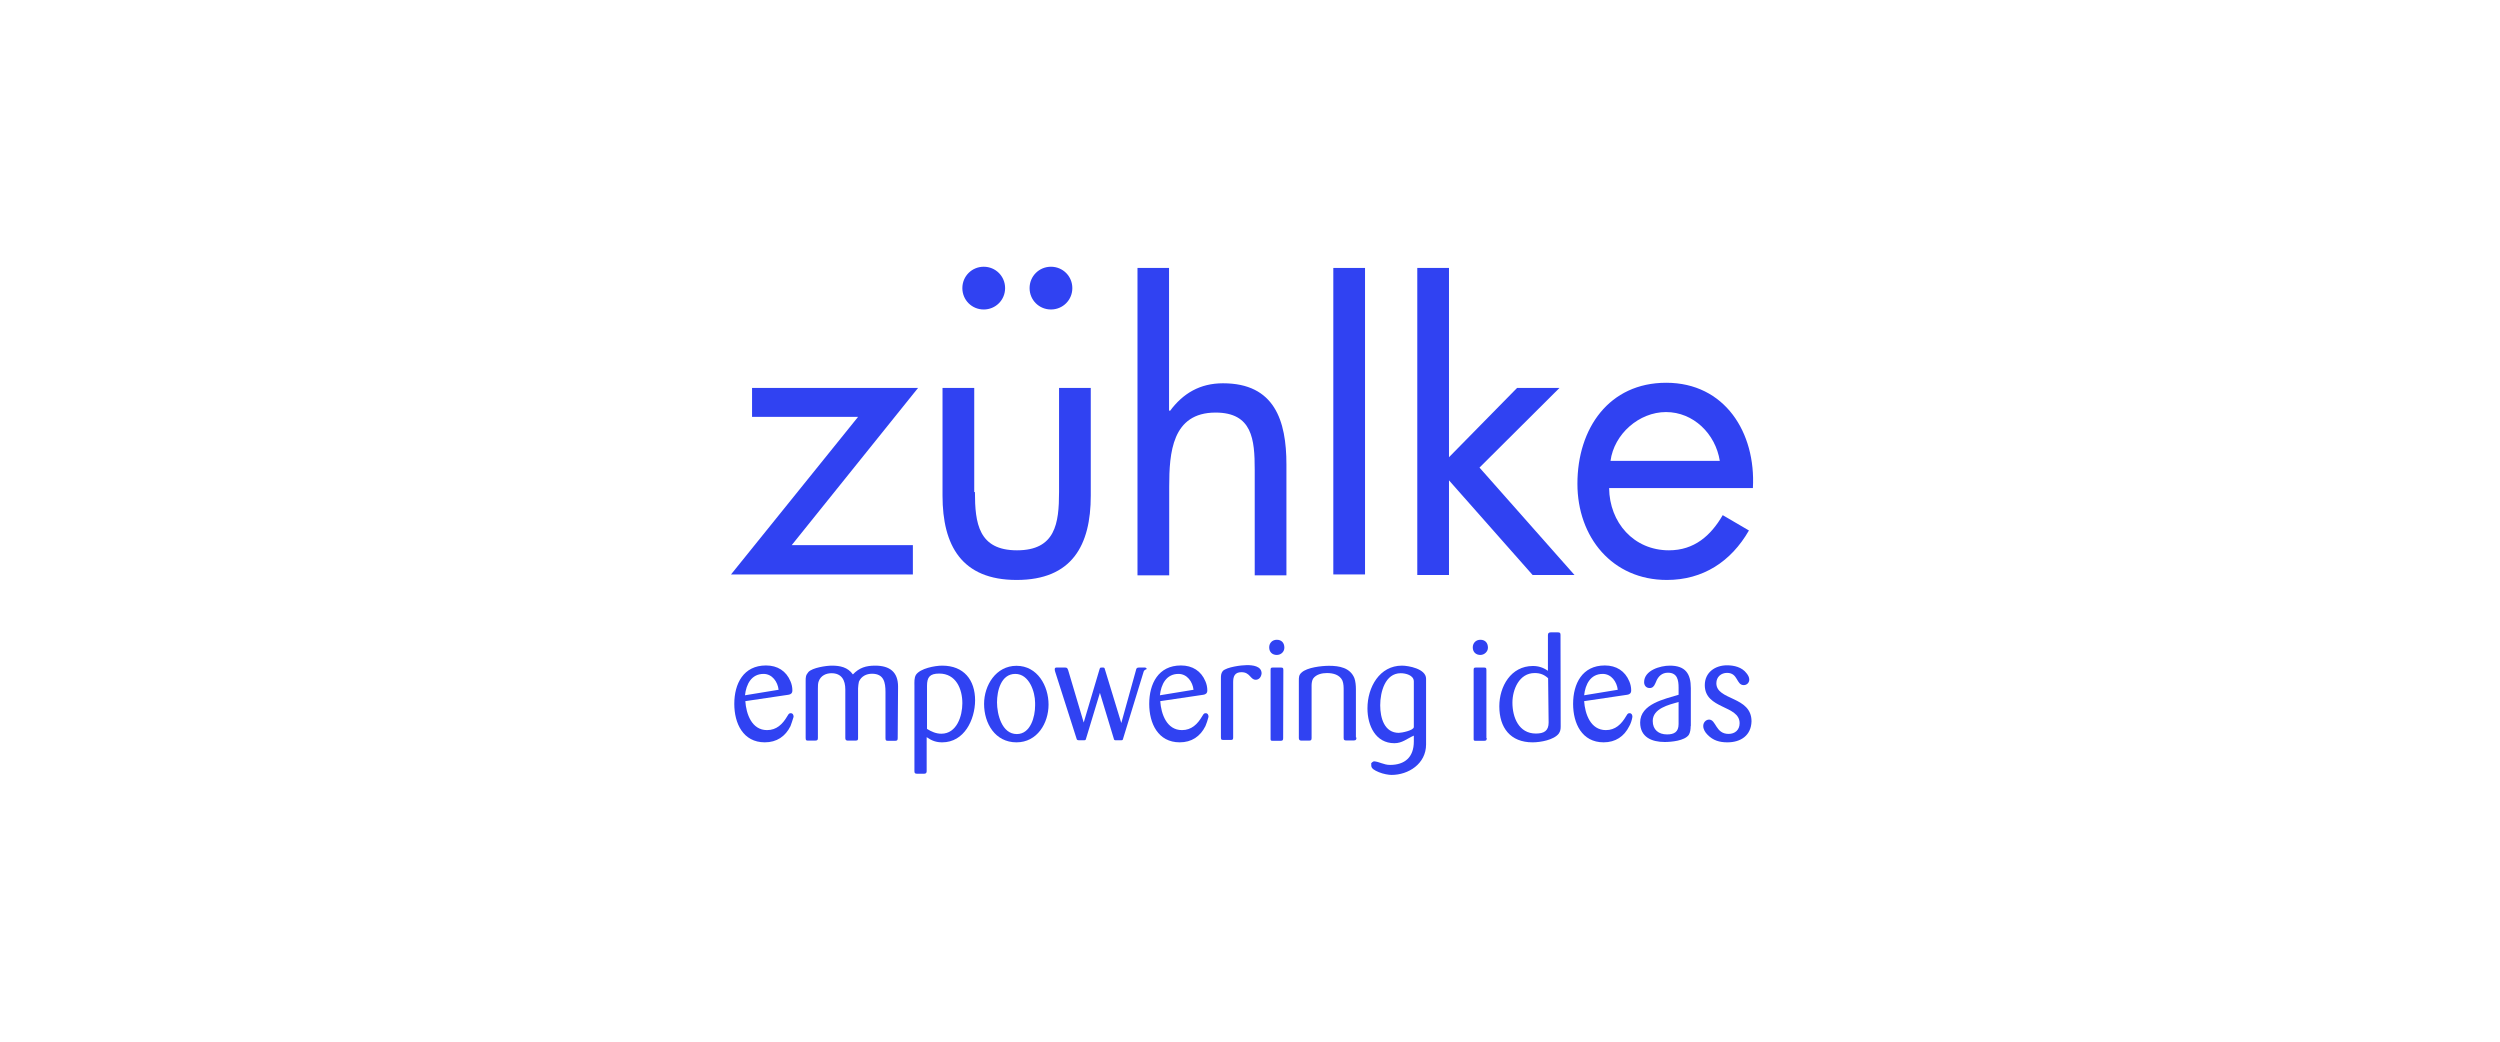
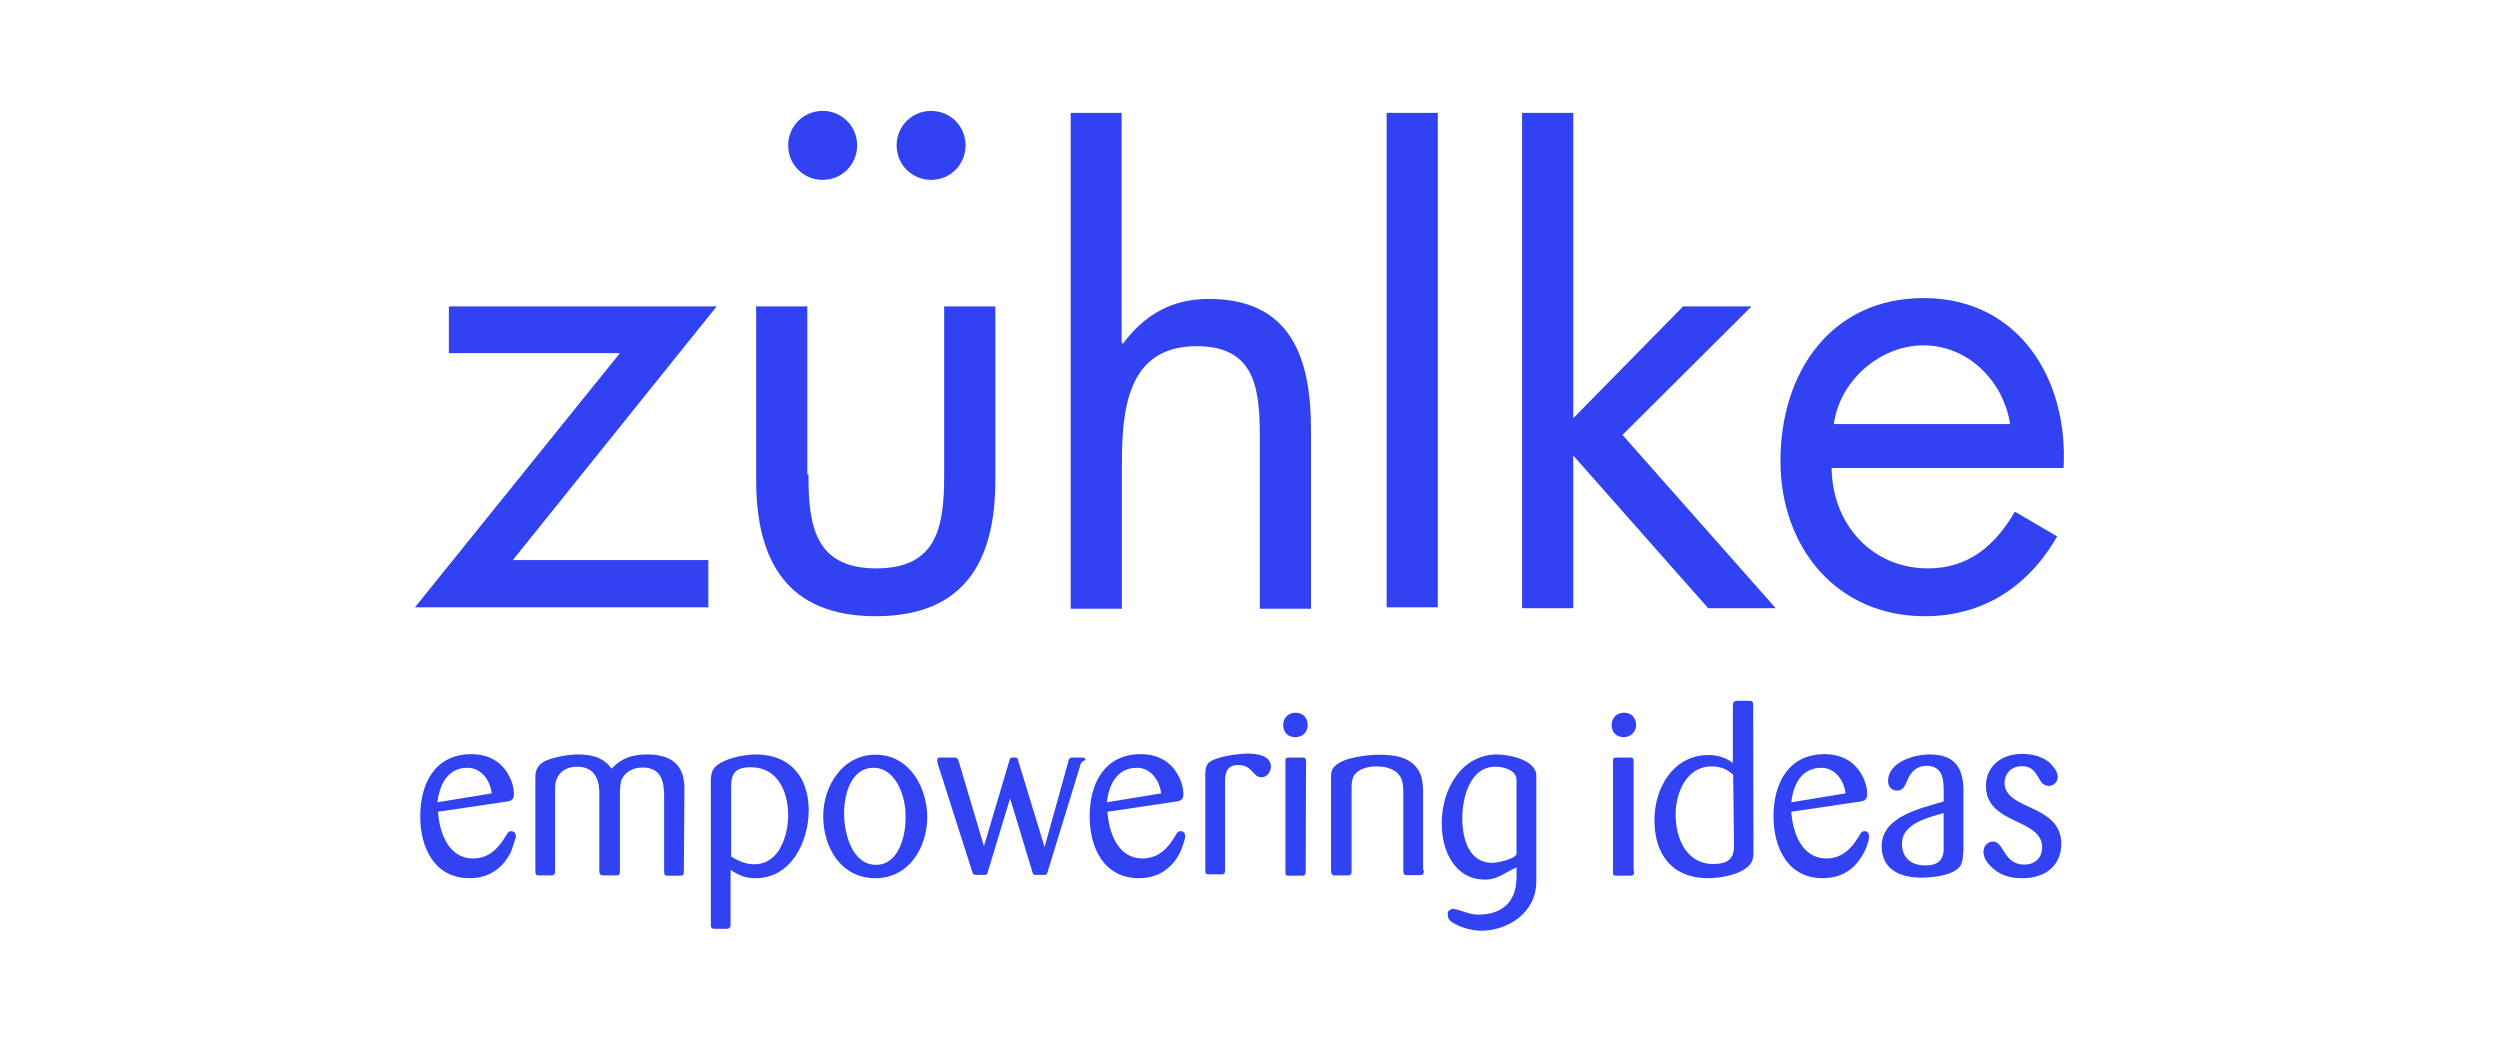
- <svg xmlns="http://www.w3.org/2000/svg" width="100%" height="100%" viewBox="0 0 240 100" version="1.1" xml:space="preserve" style="fill-rule:evenodd;clip-rule:evenodd;stroke-linejoin:round;stroke-miterlimit:2;">
-   <g>
+ <svg xmlns="http://www.w3.org/2000/svg" width="100%" height="100%" viewBox="0 0 180 75" version="1.1" xml:space="preserve" style="fill-rule:evenodd;clip-rule:evenodd;stroke-linejoin:round;stroke-miterlimit:2;">
+   <g transform="matrix(1.20999,0,0,1.20999,-55.0385,-22.9994)">
    <g>
      <path d="M87.636,52.333L87.636,55.146L70.178,55.146L82.374,40.021L72.197,40.021L72.197,37.241L88.134,37.241L76.004,52.333L87.636,52.333Z" style="fill:rgb(48,66,242);fill-rule:nonzero;" />
      <g>
        <path d="M93.594,47.236C93.594,50.232 93.942,52.83 97.632,52.83C101.322,52.83 101.669,50.248 101.669,47.236L101.669,37.241L104.714,37.241L104.714,47.584C104.714,52.334 102.926,55.676 97.598,55.676C92.319,55.676 90.482,52.366 90.482,47.584L90.482,37.241L93.527,37.241L93.527,47.236L93.594,47.236Z" style="fill:rgb(48,66,242);fill-rule:nonzero;" />
        <path d="M96.49,27.659C96.49,28.801 95.58,29.711 94.438,29.711C93.296,29.711 92.386,28.801 92.386,27.659C92.386,26.517 93.297,25.607 94.438,25.607C95.58,25.607 96.49,26.518 96.49,27.659Z" style="fill:rgb(48,66,242);fill-rule:nonzero;" />
        <path d="M102.944,27.659C102.944,28.801 102.034,29.711 100.892,29.711C99.75,29.711 98.84,28.801 98.84,27.659C98.84,26.517 99.75,25.607 100.892,25.607C102.034,25.607 102.944,26.518 102.944,27.659Z" style="fill:rgb(48,66,242);fill-rule:nonzero;" />
      </g>
      <path d="M112.228,25.723L112.228,39.376L112.311,39.459C113.569,37.755 115.207,36.795 117.408,36.795C122.356,36.795 123.497,40.37 123.497,44.589L123.497,55.23L120.453,55.23L120.453,45.085C120.453,42.189 120.221,39.607 116.696,39.607C112.509,39.607 112.244,43.48 112.244,46.723L112.244,55.229L109.199,55.229L109.199,25.723L112.228,25.723Z" style="fill:rgb(48,66,242);fill-rule:nonzero;" />
-       <rect x="127.998" y="25.723" width="3.045" height="29.423" style="fill:rgb(48,66,242);fill-rule:nonzero;" />
+       <rect x="127.998" y="25.723" width="3.045" height="29.423" style="fill:rgb(48,66,242);" />
      <path d="M139.102,43.894L145.639,37.242L149.71,37.242L142.032,44.888L151.15,55.198L147.129,55.198L139.103,46.113L139.103,55.198L136.059,55.198L136.059,25.723L139.103,25.723L139.103,43.894L139.102,43.894Z" style="fill:rgb(48,66,242);fill-rule:nonzero;" />
      <path d="M165.381,49.454C164.239,51.424 162.651,52.83 160.218,52.83C156.842,52.83 154.509,50.165 154.476,46.856L168.278,46.856C168.576,41.527 165.58,36.745 159.954,36.745C154.476,36.745 151.432,41.114 151.432,46.442C151.432,51.572 154.775,55.676 160.021,55.676C163.479,55.676 166.177,53.922 167.898,50.926L165.381,49.454ZM159.937,39.558C162.568,39.558 164.687,41.643 165.1,44.241L154.609,44.241C154.956,41.66 157.355,39.558 159.937,39.558Z" style="fill:rgb(48,66,242);fill-rule:nonzero;" />
    </g>
    <g>
      <path d="M75.887,69.709C75.391,70.702 74.563,71.264 73.421,71.264C71.336,71.264 70.492,69.444 70.492,67.574C70.492,65.637 71.369,63.884 73.536,63.884C74.645,63.884 75.473,64.414 75.886,65.406C76.002,65.671 76.068,65.968 76.068,66.283C76.068,66.548 75.919,66.664 75.688,66.697L71.551,67.31C71.634,68.535 72.163,70.09 73.635,70.09C74.546,70.09 75.125,69.528 75.572,68.766C75.688,68.617 75.688,68.468 75.92,68.468C76.102,68.468 76.185,68.617 76.185,68.816C76.103,69.097 75.954,69.527 75.887,69.709ZM74.745,66.218C74.662,65.457 74.133,64.695 73.306,64.695C72.131,64.695 71.635,65.688 71.519,66.747L74.745,66.218Z" style="fill:rgb(48,66,242);fill-rule:nonzero;" />
      <path d="M86.18,70.851C86.18,71.033 86.147,71.116 85.949,71.116L85.237,71.116C85.055,71.116 85.006,71.083 85.006,70.851L85.006,66.433C85.006,65.523 84.858,64.679 83.715,64.679C83.185,64.679 82.689,64.91 82.457,65.44C82.424,65.589 82.374,65.903 82.374,66.085L82.374,70.835C82.374,70.984 82.374,71.1 82.142,71.1L81.381,71.1C81.232,71.1 81.15,71.017 81.15,70.868L81.15,66.185C81.15,65.308 80.802,64.629 79.826,64.629C79.297,64.629 78.8,64.86 78.601,65.39C78.518,65.572 78.518,65.886 78.518,66.118L78.518,70.834C78.518,71.016 78.485,71.099 78.253,71.099L77.575,71.099C77.393,71.099 77.343,71.066 77.343,70.834L77.343,65.39C77.343,65.009 77.343,64.828 77.608,64.513C77.989,64.099 79.313,63.901 79.859,63.901C80.653,63.901 81.381,64.05 81.878,64.745C82.491,64.099 83.136,63.901 84.013,63.901C85.42,63.901 86.214,64.513 86.214,65.92L86.18,70.851Z" style="fill:rgb(48,66,242);fill-rule:nonzero;" />
      <path d="M90.45,71.265C89.887,71.265 89.457,71.117 88.96,70.768L88.96,74.045C88.96,74.194 88.877,74.277 88.729,74.277L88.05,74.277C87.868,74.277 87.785,74.244 87.785,74.045L87.785,65.837C87.785,65.49 87.752,65.076 87.934,64.778C88.348,64.166 89.754,63.901 90.45,63.901C92.534,63.901 93.61,65.275 93.61,67.244C93.594,69.097 92.568,71.265 90.45,71.265ZM90.168,64.662C89.258,64.662 88.993,65.01 88.993,65.837L88.993,69.974C89.407,70.239 89.87,70.437 90.367,70.437C91.856,70.437 92.386,68.732 92.386,67.508C92.386,66.135 91.774,64.662 90.168,64.662Z" style="fill:rgb(48,66,242);fill-rule:nonzero;" />
      <path d="M97.583,71.265C95.531,71.265 94.472,69.445 94.472,67.575C94.472,65.787 95.614,63.917 97.583,63.917C99.602,63.917 100.661,65.854 100.661,67.641C100.661,69.428 99.568,71.265 97.583,71.265ZM99.37,67.475C99.37,66.416 98.808,64.695 97.467,64.695C96.094,64.695 95.713,66.334 95.713,67.426C95.713,68.568 96.176,70.47 97.616,70.47C98.94,70.47 99.37,68.799 99.37,67.74L99.37,67.475Z" style="fill:rgb(48,66,242);fill-rule:nonzero;" />
      <path d="M109.795,64.463L107.826,70.884C107.793,71 107.793,71.066 107.644,71.066L107.181,71.066C106.999,71.066 106.949,71.066 106.916,70.884L105.592,66.515L104.268,70.884C104.235,71.066 104.185,71.066 104.003,71.066L103.606,71.066C103.424,71.066 103.375,71.033 103.341,70.884L101.289,64.463C101.256,64.347 101.256,64.314 101.256,64.232C101.256,64.116 101.338,64.083 101.438,64.083L102.2,64.083C102.431,64.083 102.465,64.116 102.547,64.348L104.036,69.362L105.526,64.348C105.609,64.083 105.559,64.083 105.906,64.083C106.055,64.083 106.055,64.199 106.088,64.314L107.644,69.411L109.05,64.348C109.083,64.166 109.133,64.083 109.348,64.083L109.845,64.083C109.928,64.083 110.077,64.083 110.077,64.232C109.877,64.314 109.828,64.381 109.795,64.463Z" style="fill:rgb(48,66,242);fill-rule:nonzero;" />
      <path d="M115.72,69.709C115.223,70.702 114.395,71.264 113.254,71.264C111.169,71.264 110.325,69.444 110.325,67.574C110.325,65.637 111.202,63.884 113.37,63.884C114.478,63.884 115.306,64.414 115.72,65.406C115.836,65.671 115.902,65.968 115.902,66.283C115.902,66.548 115.753,66.664 115.521,66.697L111.384,67.31C111.467,68.535 111.996,70.09 113.469,70.09C114.379,70.09 114.959,69.528 115.405,68.766C115.521,68.617 115.521,68.468 115.753,68.468C115.935,68.468 116.018,68.617 116.018,68.816C115.952,69.097 115.802,69.527 115.72,69.709ZM114.578,66.218C114.495,65.457 113.966,64.695 113.138,64.695C111.963,64.695 111.467,65.688 111.351,66.747L114.578,66.218Z" style="fill:rgb(48,66,242);fill-rule:nonzero;" />
      <path d="M120.551,65.258C120.022,65.258 120.022,64.53 119.177,64.53C118.532,64.53 118.383,64.944 118.383,65.473L118.383,70.801C118.383,70.95 118.35,71.033 118.201,71.033L117.473,71.033C117.291,71.033 117.208,71.033 117.208,70.801L117.208,65.142C117.208,64.877 117.208,64.645 117.39,64.414C117.77,64.033 119.177,63.851 119.707,63.851C120.236,63.851 121.113,63.934 121.113,64.645C121.081,64.993 120.866,65.258 120.551,65.258Z" style="fill:rgb(48,66,242);fill-rule:nonzero;" />
      <path d="M122.57,62.875C122.156,62.875 121.842,62.61 121.842,62.147C121.842,61.733 122.139,61.418 122.57,61.418C123.033,61.418 123.299,61.716 123.299,62.179C123.299,62.561 122.984,62.875 122.57,62.875ZM123.183,70.851C123.183,71.033 123.15,71.116 122.952,71.116L122.158,71.116C122.009,71.116 121.976,71.083 121.976,70.934L121.976,64.314C121.976,64.132 122.009,64.083 122.208,64.083L122.936,64.083C123.167,64.083 123.201,64.116 123.201,64.348L123.183,70.851Z" style="fill:rgb(48,66,242);fill-rule:nonzero;" />
      <path d="M130.216,70.818C130.216,70.967 130.183,71.083 129.984,71.083L129.256,71.083C129.074,71.083 128.991,71.05 128.991,70.851L128.991,66.284C128.991,65.986 128.991,65.638 128.875,65.341C128.61,64.779 127.998,64.613 127.386,64.613C126.923,64.613 126.36,64.729 126.062,65.143C125.946,65.325 125.913,65.606 125.913,65.821L125.913,70.835C125.913,71.017 125.88,71.1 125.682,71.1L124.92,71.1C124.738,71.1 124.689,70.984 124.689,70.835L124.689,65.357C124.689,65.009 124.689,64.795 124.954,64.563C125.483,64.067 126.89,63.917 127.585,63.917C128.578,63.917 129.604,64.099 130.018,65.092C130.134,65.39 130.167,65.853 130.167,66.151L130.167,70.784L130.216,70.818Z" style="fill:rgb(48,66,242);fill-rule:nonzero;" />
      <path d="M131.623,73.284C131.656,73.251 131.706,73.201 131.739,73.168C131.772,73.135 131.822,73.135 131.888,73.085C132.418,73.118 132.831,73.432 133.444,73.432C134.851,73.432 135.728,72.704 135.728,71.182L135.728,70.619C135.05,70.917 134.62,71.348 133.858,71.348C132.07,71.348 131.276,69.677 131.276,68.005C131.276,65.953 132.451,63.901 134.586,63.901C135.198,63.901 136.903,64.199 136.903,65.159L136.903,71.464C136.903,73.334 135.198,74.393 133.593,74.393C133.328,74.393 132.799,74.31 132.368,74.128C131.938,73.946 131.64,73.781 131.64,73.483L131.64,73.3L131.623,73.284ZM134.287,70.354C134.552,70.354 135.727,70.123 135.727,69.792L135.727,65.423C135.727,64.811 134.933,64.629 134.469,64.629C132.98,64.629 132.5,66.417 132.5,67.707C132.5,68.948 132.913,70.354 134.287,70.354Z" style="fill:rgb(48,66,242);fill-rule:nonzero;" />
      <path d="M142.114,62.875C141.7,62.875 141.386,62.61 141.386,62.147C141.386,61.733 141.684,61.418 142.114,61.418C142.577,61.418 142.842,61.716 142.842,62.179C142.842,62.561 142.495,62.875 142.114,62.875ZM142.727,70.851C142.727,71.033 142.694,71.116 142.496,71.116L141.652,71.116C141.503,71.116 141.47,71.083 141.47,70.934L141.47,64.314C141.47,64.132 141.503,64.083 141.702,64.083L142.43,64.083C142.662,64.083 142.695,64.116 142.695,64.348L142.695,70.851L142.727,70.851Z" style="fill:rgb(48,66,242);fill-rule:nonzero;" />
      <path d="M149.826,69.743C149.826,70.008 149.793,70.206 149.644,70.421C149.18,71.033 147.89,71.265 147.128,71.265C144.993,71.265 143.934,69.859 143.934,67.807C143.934,65.904 145.043,63.935 147.161,63.935C147.691,63.935 148.154,64.084 148.601,64.398L148.601,60.972C148.601,60.79 148.684,60.707 148.866,60.707L149.544,60.707C149.726,60.707 149.809,60.74 149.809,60.939L149.826,69.743ZM148.618,65.109C148.238,64.762 147.857,64.612 147.327,64.612C145.838,64.612 145.193,66.201 145.193,67.458C145.193,68.865 145.805,70.42 147.443,70.42C148.237,70.42 148.668,70.155 148.668,69.36L148.618,65.109Z" style="fill:rgb(48,66,242);fill-rule:nonzero;" />
      <path d="M156.412,69.709C155.916,70.702 155.088,71.264 153.947,71.264C151.862,71.264 151.018,69.444 151.018,67.574C151.018,65.637 151.895,63.884 154.062,63.884C155.171,63.884 155.999,64.414 156.412,65.406C156.528,65.671 156.594,65.968 156.594,66.283C156.594,66.548 156.445,66.664 156.214,66.697L152.077,67.31C152.16,68.535 152.689,70.09 154.162,70.09C155.072,70.09 155.651,69.528 156.098,68.766C156.214,68.617 156.214,68.468 156.446,68.468C156.628,68.468 156.711,68.617 156.711,68.816C156.677,69.097 156.528,69.527 156.412,69.709ZM155.304,66.218C155.221,65.457 154.692,64.695 153.864,64.695C152.689,64.695 152.193,65.688 152.077,66.747L155.304,66.218Z" style="fill:rgb(48,66,242);fill-rule:nonzero;" />
      <path d="M162.303,69.709C162.303,69.974 162.27,70.321 162.121,70.553C161.708,71.116 160.45,71.232 159.805,71.232C158.58,71.232 157.455,70.769 157.455,69.361C157.455,67.574 159.805,67.111 161.145,66.697L161.145,66.019C161.145,65.291 161.029,64.579 160.119,64.579C159.557,64.579 159.176,64.927 158.977,65.456C158.944,65.489 158.944,65.572 158.894,65.638C158.778,65.903 158.629,66.052 158.365,66.052C158.017,66.052 157.835,65.787 157.835,65.49C157.835,64.348 159.391,63.901 160.301,63.901C161.79,63.901 162.32,64.662 162.32,66.068L162.32,69.709L162.303,69.709ZM161.128,67.393C160.218,67.658 158.662,68.005 158.662,69.213C158.662,70.057 159.225,70.504 160.036,70.504C160.714,70.504 161.144,70.273 161.144,69.511L161.144,67.393L161.128,67.393Z" style="fill:rgb(48,66,242);fill-rule:nonzero;" />
      <path d="M165.828,71.265C165.067,71.265 164.454,71.083 163.925,70.537C163.693,70.306 163.511,70.008 163.511,69.693C163.511,69.345 163.776,69.081 164.074,69.081C164.752,69.081 164.686,70.455 165.944,70.455C166.556,70.455 167.003,70.074 167.003,69.429C167.003,67.675 163.66,68.105 163.66,65.772C163.66,64.548 164.653,63.869 165.795,63.869C166.474,63.869 167.234,64.051 167.665,64.63C167.813,64.812 167.93,65.01 167.93,65.242C167.93,65.54 167.698,65.771 167.401,65.771C166.672,65.771 166.871,64.596 165.796,64.596C165.234,64.596 164.77,64.977 164.77,65.589C164.77,67.26 168.146,66.814 168.146,69.246C168.112,70.586 167.136,71.265 165.828,71.265Z" style="fill:rgb(48,66,242);fill-rule:nonzero;" />
    </g>
  </g>
</svg>
